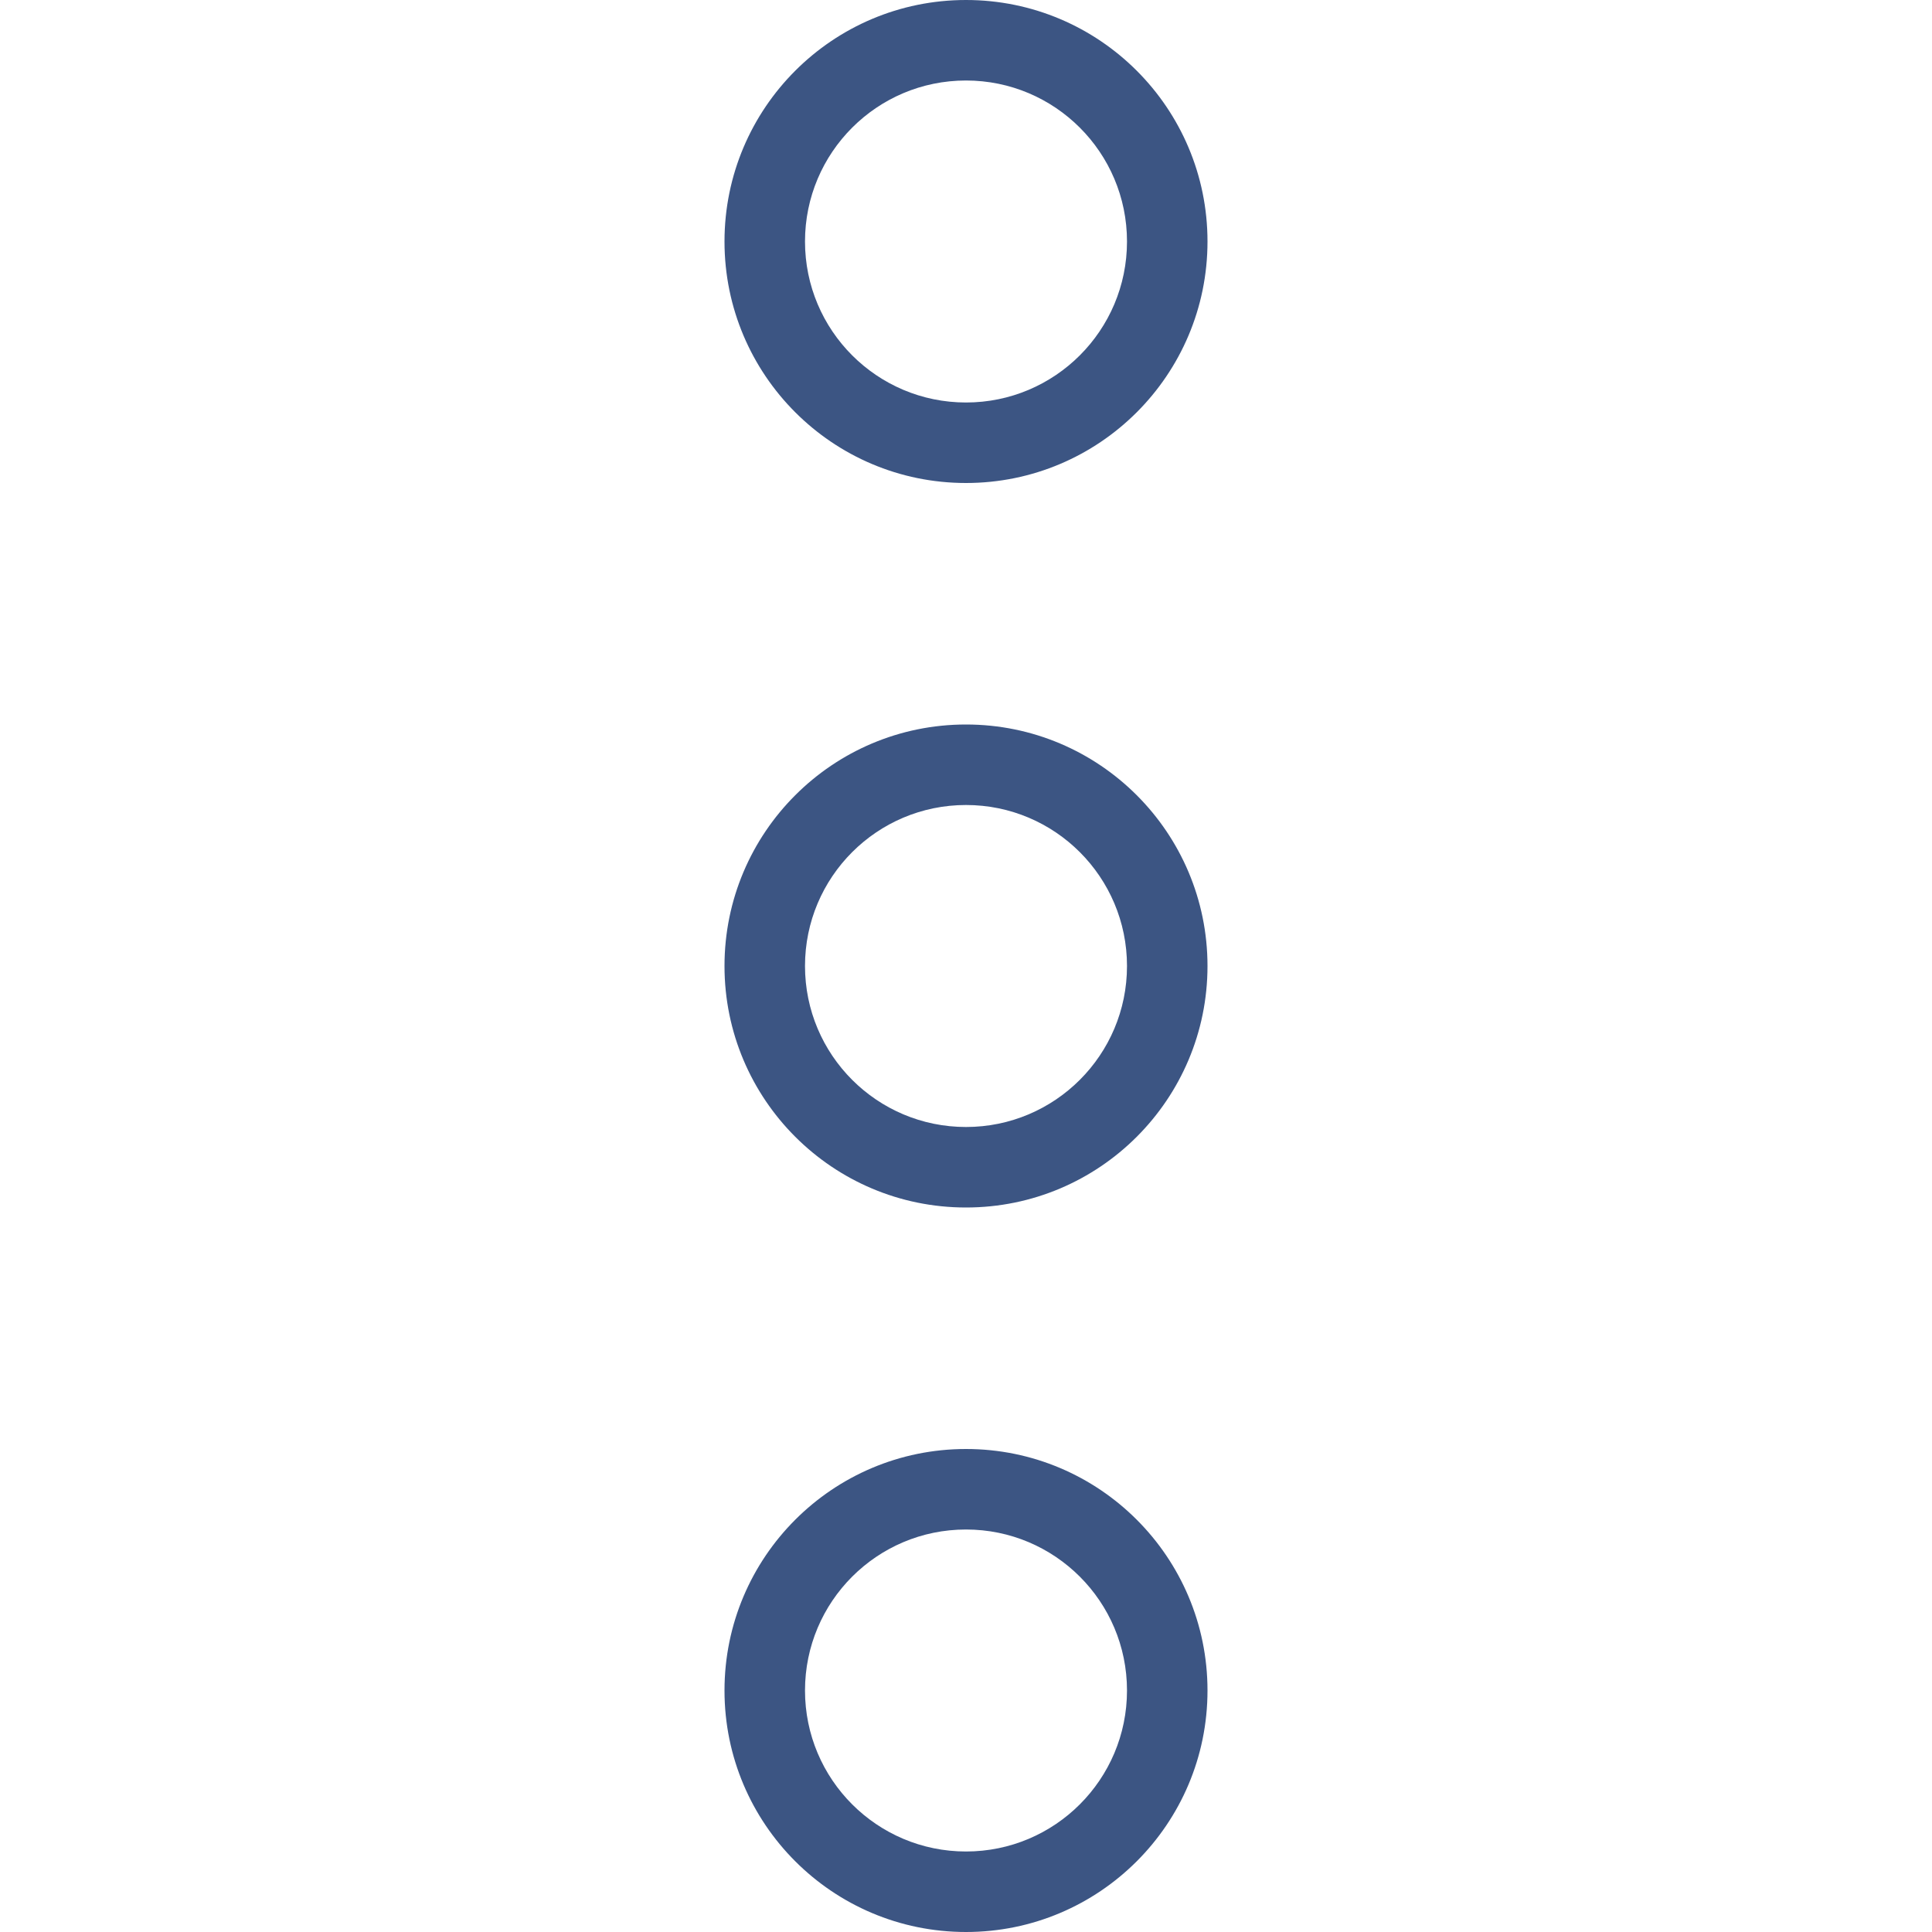
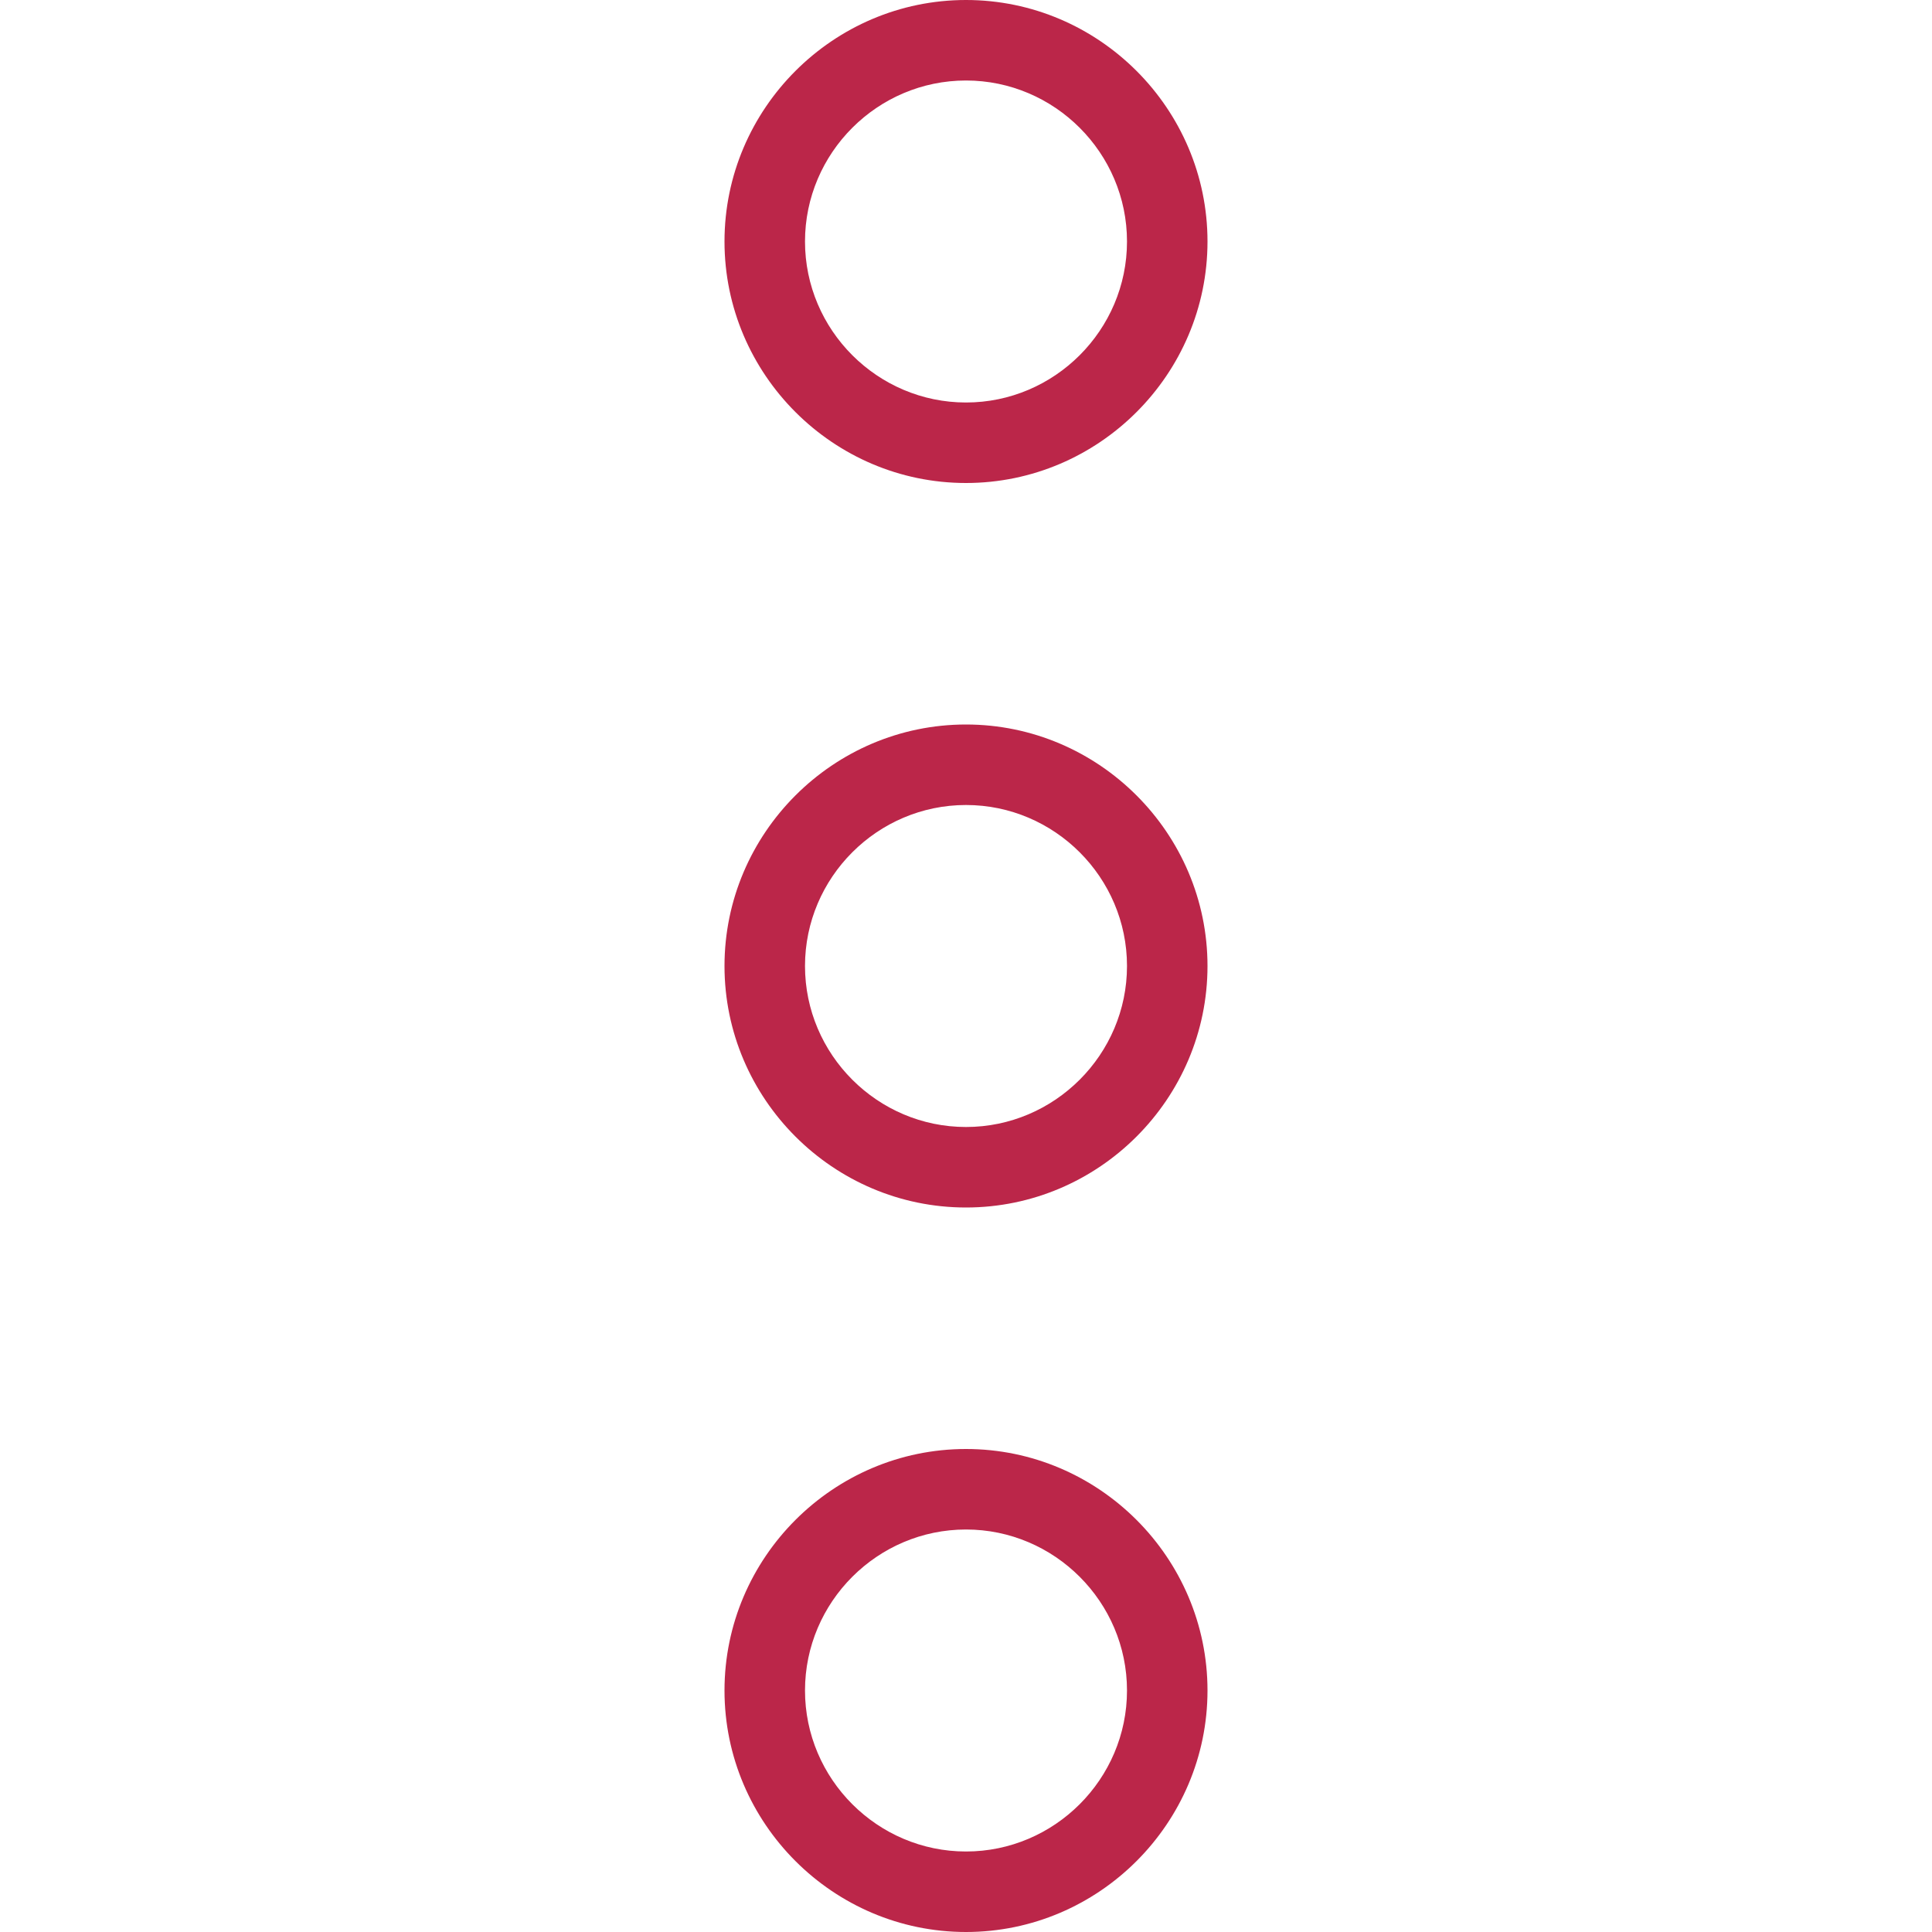
<svg xmlns="http://www.w3.org/2000/svg" id="export" width="24" height="24" viewBox="0 0 24 24">
  <defs>
-     <style>.cls-1{fill:#3c5583;}</style>
+     <style>
+       .cls-1 {
+         fill: #bb2649;
+       }
+     </style>
  </defs>
  <g id="icon-context-menu">
-     <path class="cls-1" d="M12,24a3,3,0,1,1,3-3A3,3,0,0,1,12,24Zm0-5a2,2,0,1,0,2,2A2,2,0,0,0,12,19Z" />
-     <path class="cls-1" d="M12,15a3,3,0,1,1,3-3A3,3,0,0,1,12,15Zm0-5a2,2,0,1,0,2,2A2,2,0,0,0,12,10Z" />
-     <path class="cls-1" d="M12,6a3,3,0,1,1,3-3A3,3,0,0,1,12,6Zm0-5a2,2,0,1,0,2,2A2,2,0,0,0,12,1Z" />
+     <path class="cls-1" d="m12,24c-1.65,0-3-1.35-3-3s1.35-3,3-3,3,1.35,3,3-1.35,3-3,3Zm0-5c-1.1,0-2,.9-2,2s.9,2,2,2,2-.9,2-2-.9-2-2-2Z" />
+     <path class="cls-1" d="m12,15c-1.65,0-3-1.35-3-3s1.35-3,3-3,3,1.35,3,3-1.35,3-3,3Zm0-5c-1.1,0-2,.9-2,2s.9,2,2,2,2-.9,2-2-.9-2-2-2Z" />
+     <path class="cls-1" d="m12,6c-1.65,0-3-1.35-3-3s1.35-3,3-3,3,1.35,3,3-1.35,3-3,3Zm0-5c-1.1,0-2,.9-2,2s.9,2,2,2,2-.9,2-2-.9-2-2-2Z" />
  </g>
</svg>
